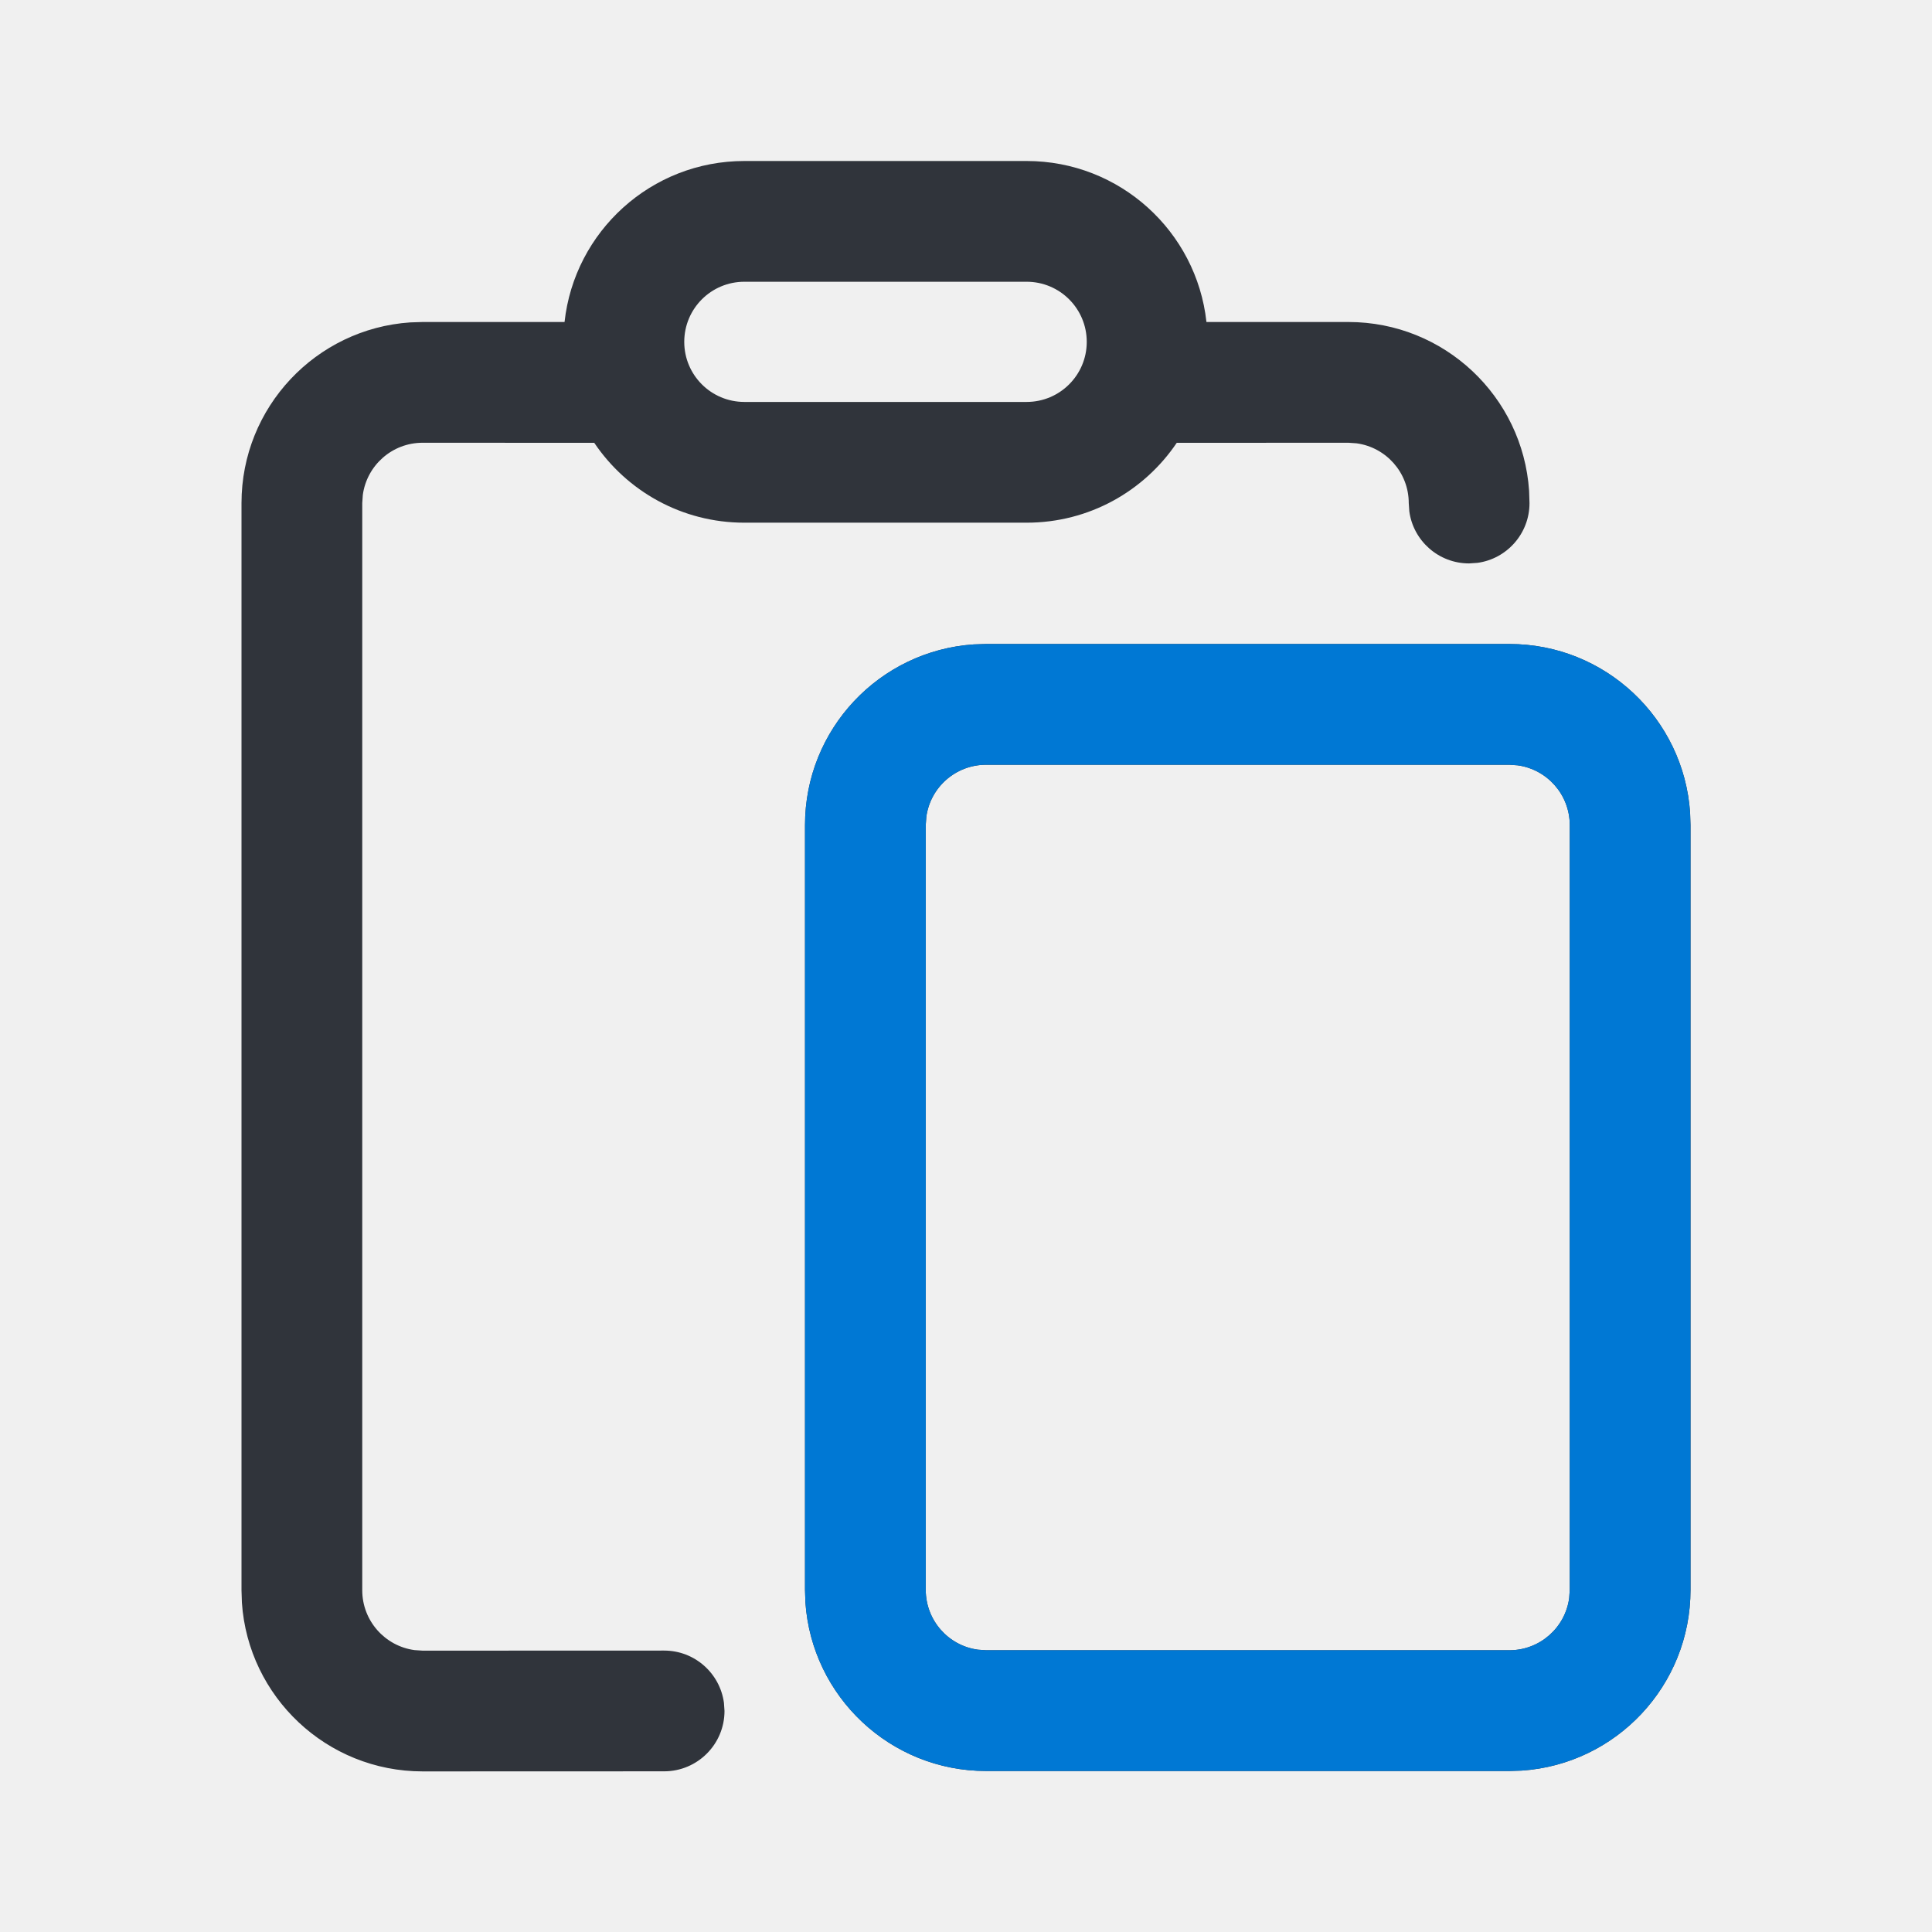
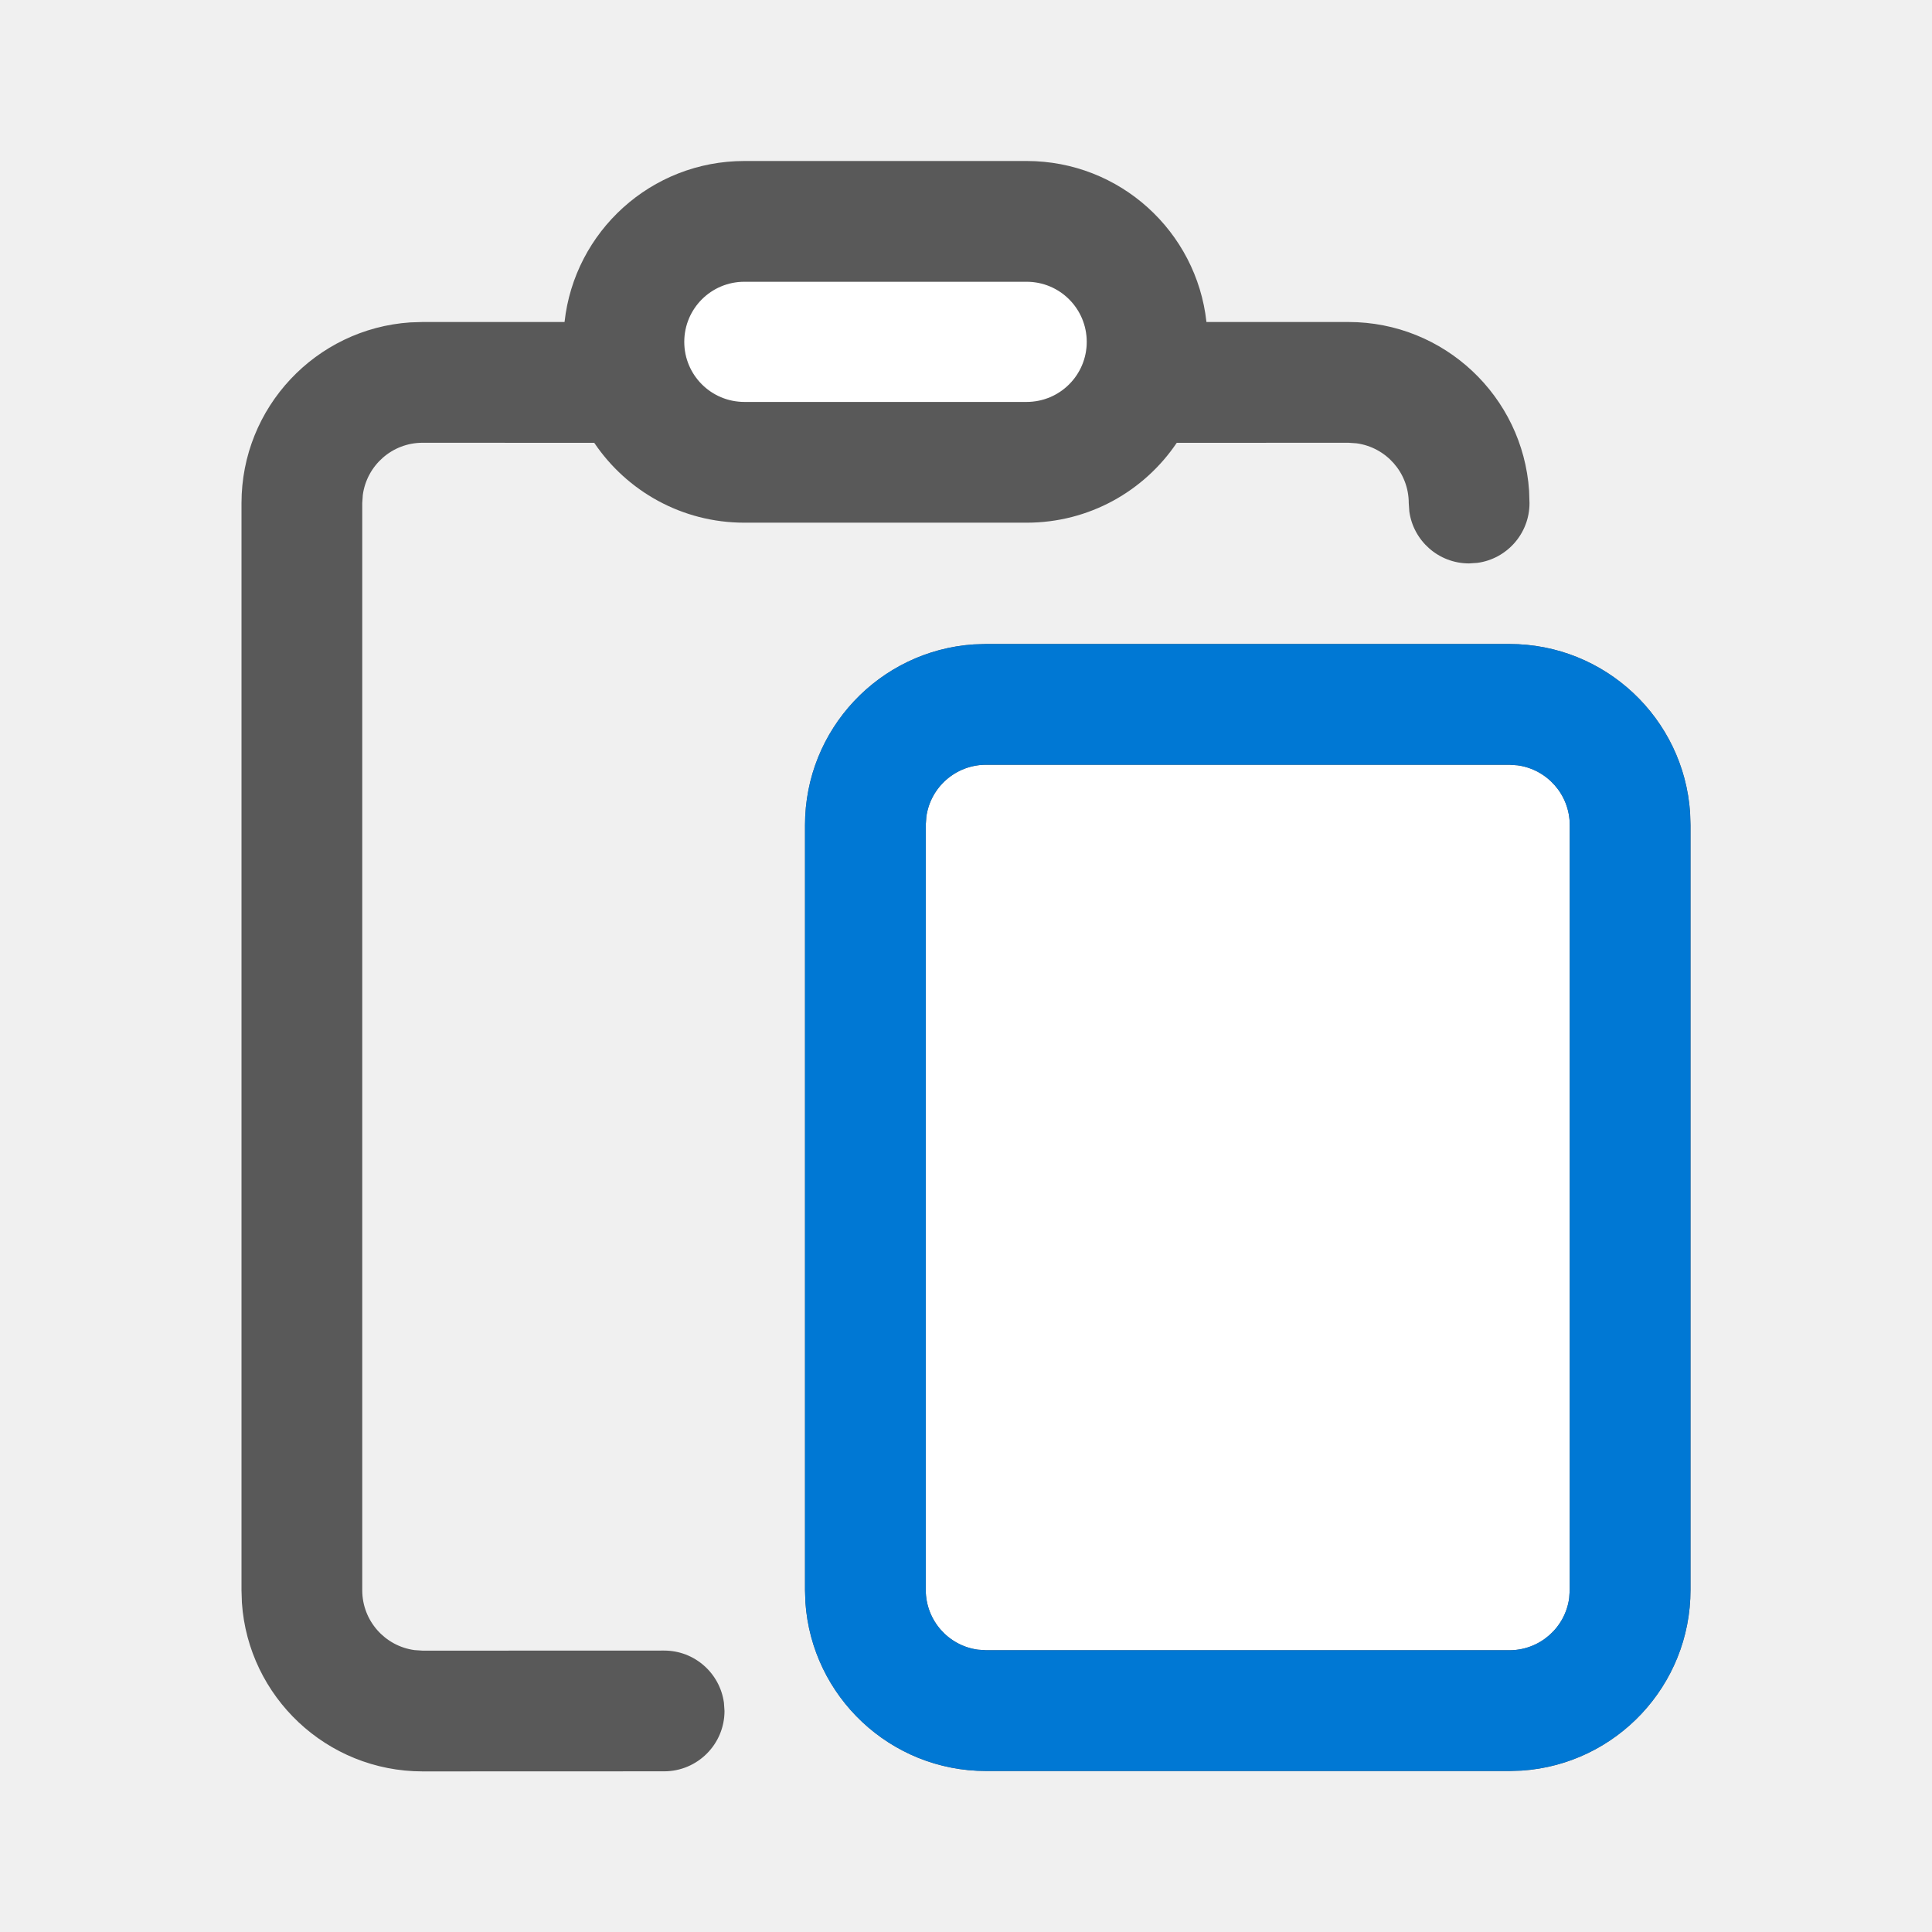
<svg xmlns="http://www.w3.org/2000/svg" width="24" height="24" viewBox="0 0 24 24" fill="none">
-   <path d="M12.753 2C13.911 2 14.864 2.875 14.987 4L16.75 4C17.941 4 18.916 4.925 18.995 6.096L19 6.25C19 6.629 18.718 6.943 18.353 6.992L18.249 6.999C17.87 6.999 17.556 6.717 17.507 6.352L17.5 6.25C17.5 5.87 17.218 5.557 16.852 5.507L16.75 5.5L14.618 5.501C14.214 6.1 13.53 6.493 12.753 6.493H9.247C8.47 6.493 7.786 6.1 7.382 5.501L5.25 5.5C4.87 5.5 4.557 5.782 4.507 6.148L4.5 6.25V19.755C4.5 20.134 4.782 20.448 5.148 20.498L5.25 20.505L8.25 20.504C8.63 20.504 8.943 20.786 8.993 21.152L9 21.254C9 21.668 8.664 22.004 8.25 22.004L5.25 22.005C4.059 22.005 3.084 21.079 3.005 19.909L3 19.755V6.25C3 5.059 3.925 4.084 5.096 4.005L5.25 4L7.013 4C7.136 2.875 8.089 2 9.247 2H12.753ZM18.75 8C19.941 8 20.916 8.925 20.995 10.096L21 10.25V19.75C21 20.941 20.075 21.916 18.904 21.995L18.75 22H12.25C11.059 22 10.084 21.075 10.005 19.904L10 19.75V10.25C10 9.059 10.925 8.084 12.096 8.005L12.25 8H18.75ZM18.75 9.5H12.25C11.87 9.5 11.556 9.782 11.507 10.148L11.5 10.25V19.75C11.5 20.13 11.782 20.444 12.148 20.493L12.25 20.5H18.75C19.13 20.5 19.444 20.218 19.493 19.852L19.5 19.75V10.25C19.5 9.87 19.218 9.557 18.852 9.507L18.75 9.5ZM12.753 3.5H9.247C8.834 3.5 8.5 3.834 8.5 4.247C8.5 4.659 8.834 4.993 9.247 4.993H12.753C13.166 4.993 13.5 4.659 13.5 4.247C13.5 3.834 13.166 3.5 12.753 3.5Z" fill="#30343B" />
+   <path d="M18.75 9.5H12.25C11.87 9.5 11.556 9.782 11.507 10.148L11.5 10.25V19.75C11.5 20.13 11.782 20.444 12.148 20.493L12.25 20.5H18.75C19.13 20.5 19.444 20.218 19.493 19.852L19.5 19.75V10.25C19.5 9.87 19.218 9.557 18.852 9.507L18.75 9.5Z" fill="#FFFFFF" />
+   <path d="M12.753 3.5H9.247C8.834 3.5 8.5 3.834 8.5 4.247C8.5 4.659 8.834 4.993 9.247 4.993H12.753C13.166 4.993 13.5 4.659 13.5 4.247C13.5 3.834 13.166 3.5 12.753 3.5Z" fill="#FFFFFF" />
+   <path d="M12.753 2C13.911 2 14.864 2.875 14.987 4L16.75 4C17.941 4 18.916 4.925 18.995 6.096L19 6.25C19 6.629 18.718 6.943 18.353 6.992L18.249 6.999C17.87 6.999 17.556 6.717 17.507 6.352L17.5 6.25C17.5 5.87 17.218 5.557 16.852 5.507L16.75 5.5L14.618 5.501C14.214 6.1 13.53 6.493 12.753 6.493H9.247C8.47 6.493 7.786 6.1 7.382 5.501L5.25 5.5C4.87 5.5 4.557 5.782 4.507 6.148L4.5 6.25V19.755C4.5 20.134 4.782 20.448 5.148 20.498L5.25 20.505L8.25 20.504C8.63 20.504 8.943 20.786 8.993 21.152L9 21.254C9 21.668 8.664 22.004 8.25 22.004L5.25 22.005C4.059 22.005 3.084 21.079 3.005 19.909L3 19.755V6.25C3 5.059 3.925 4.084 5.096 4.005L5.25 4L7.013 4C7.136 2.875 8.089 2 9.247 2H12.753ZM18.75 8C19.941 8 20.916 8.925 20.995 10.096L21 10.25V19.75C21 20.941 20.075 21.916 18.904 21.995L18.75 22H12.25C11.059 22 10.084 21.075 10.005 19.904L10 19.75V10.25C10 9.059 10.925 8.084 12.096 8.005L12.25 8H18.75ZM18.75 9.5H12.25C11.87 9.5 11.556 9.782 11.507 10.148L11.5 10.25V19.75C11.5 20.13 11.782 20.444 12.148 20.493L12.25 20.5H18.75C19.13 20.5 19.444 20.218 19.493 19.852L19.5 19.75V10.25C19.5 9.87 19.218 9.557 18.852 9.507L18.75 9.5ZM12.753 3.5H9.247C8.834 3.5 8.5 3.834 8.5 4.247C8.5 4.659 8.834 4.993 9.247 4.993H12.753C13.166 4.993 13.5 4.659 13.5 4.247C13.5 3.834 13.166 3.5 12.753 3.5Z" fill="#595959" />
  <path d="M18.75 8C19.941 8 20.916 8.925 20.995 10.096L21 10.25V19.75C21 20.941 20.075 21.916 18.904 21.995L18.75 22H12.25C11.059 22 10.084 21.075 10.005 19.904L10 19.75V10.25C10 9.059 10.925 8.084 12.096 8.005L12.25 8H18.75ZM18.75 9.5H12.25C11.87 9.5 11.556 9.782 11.507 10.148L11.5 10.25V19.75C11.5 20.13 11.782 20.444 12.148 20.493L12.25 20.5H18.75C19.13 20.5 19.444 20.218 19.493 19.852L19.5 19.75V10.25C19.5 9.87 19.218 9.557 18.852 9.507L18.75 9.5Z" fill="#0078D4" />
</svg>
